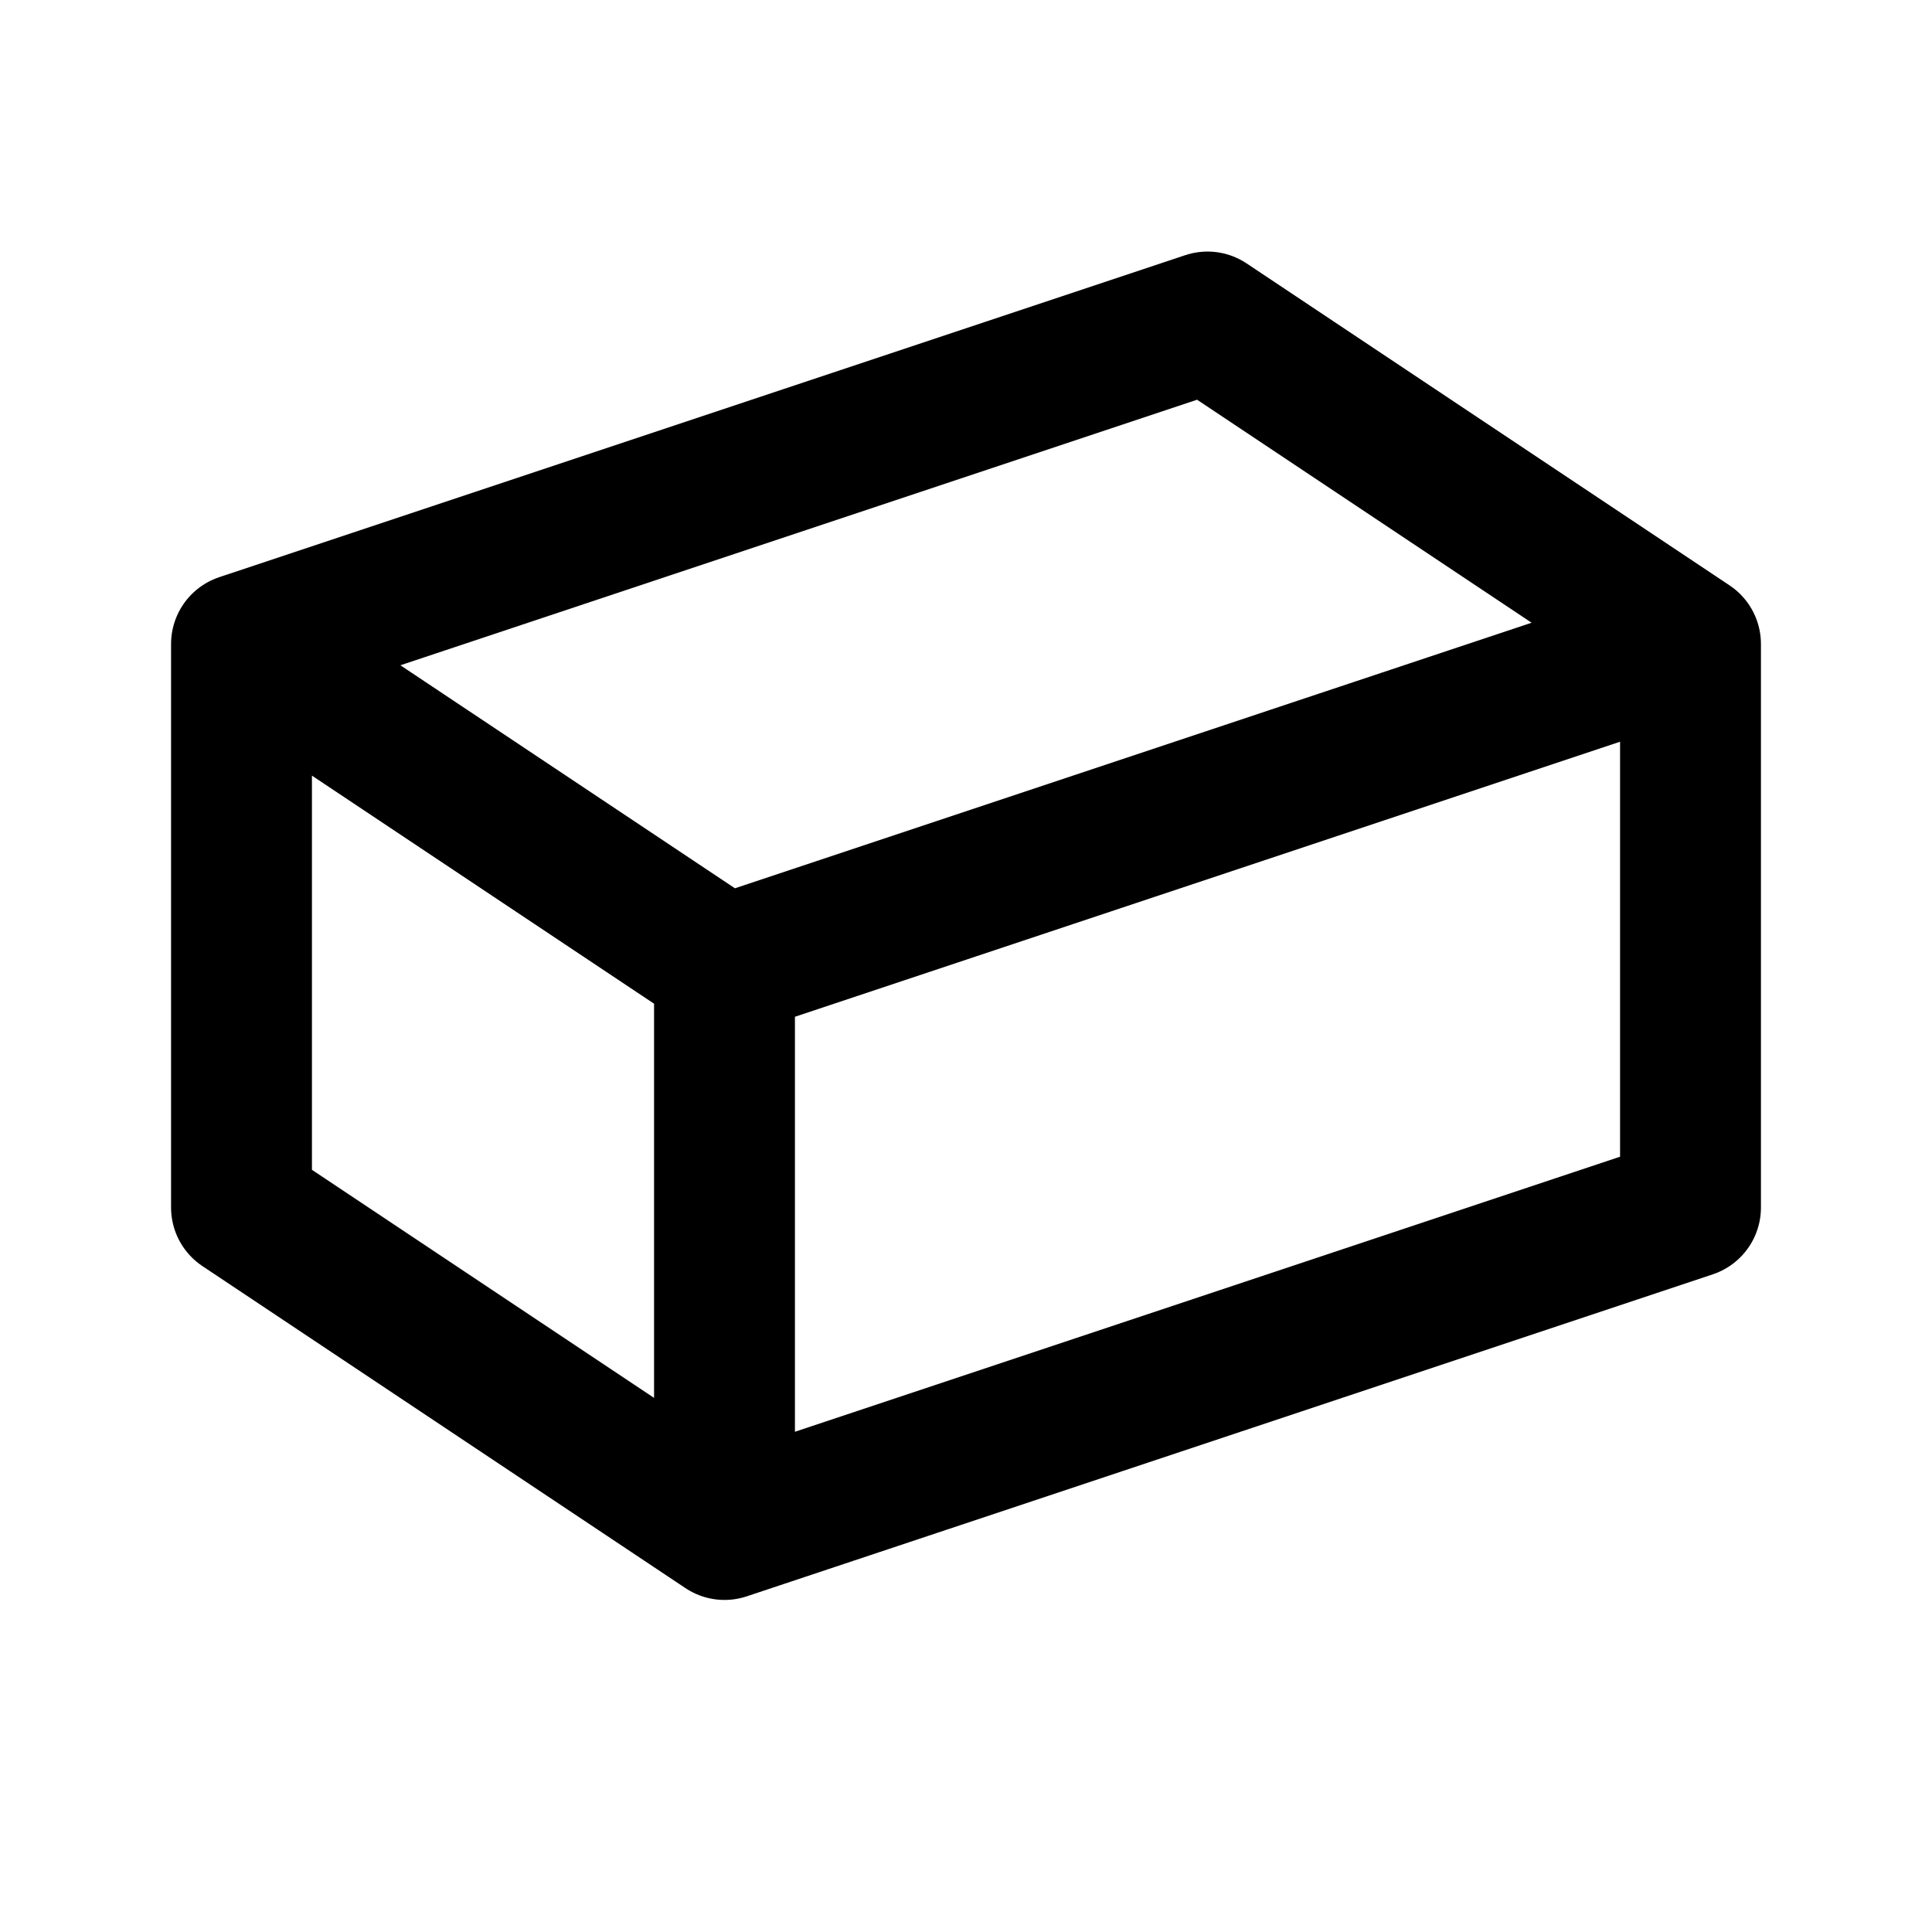
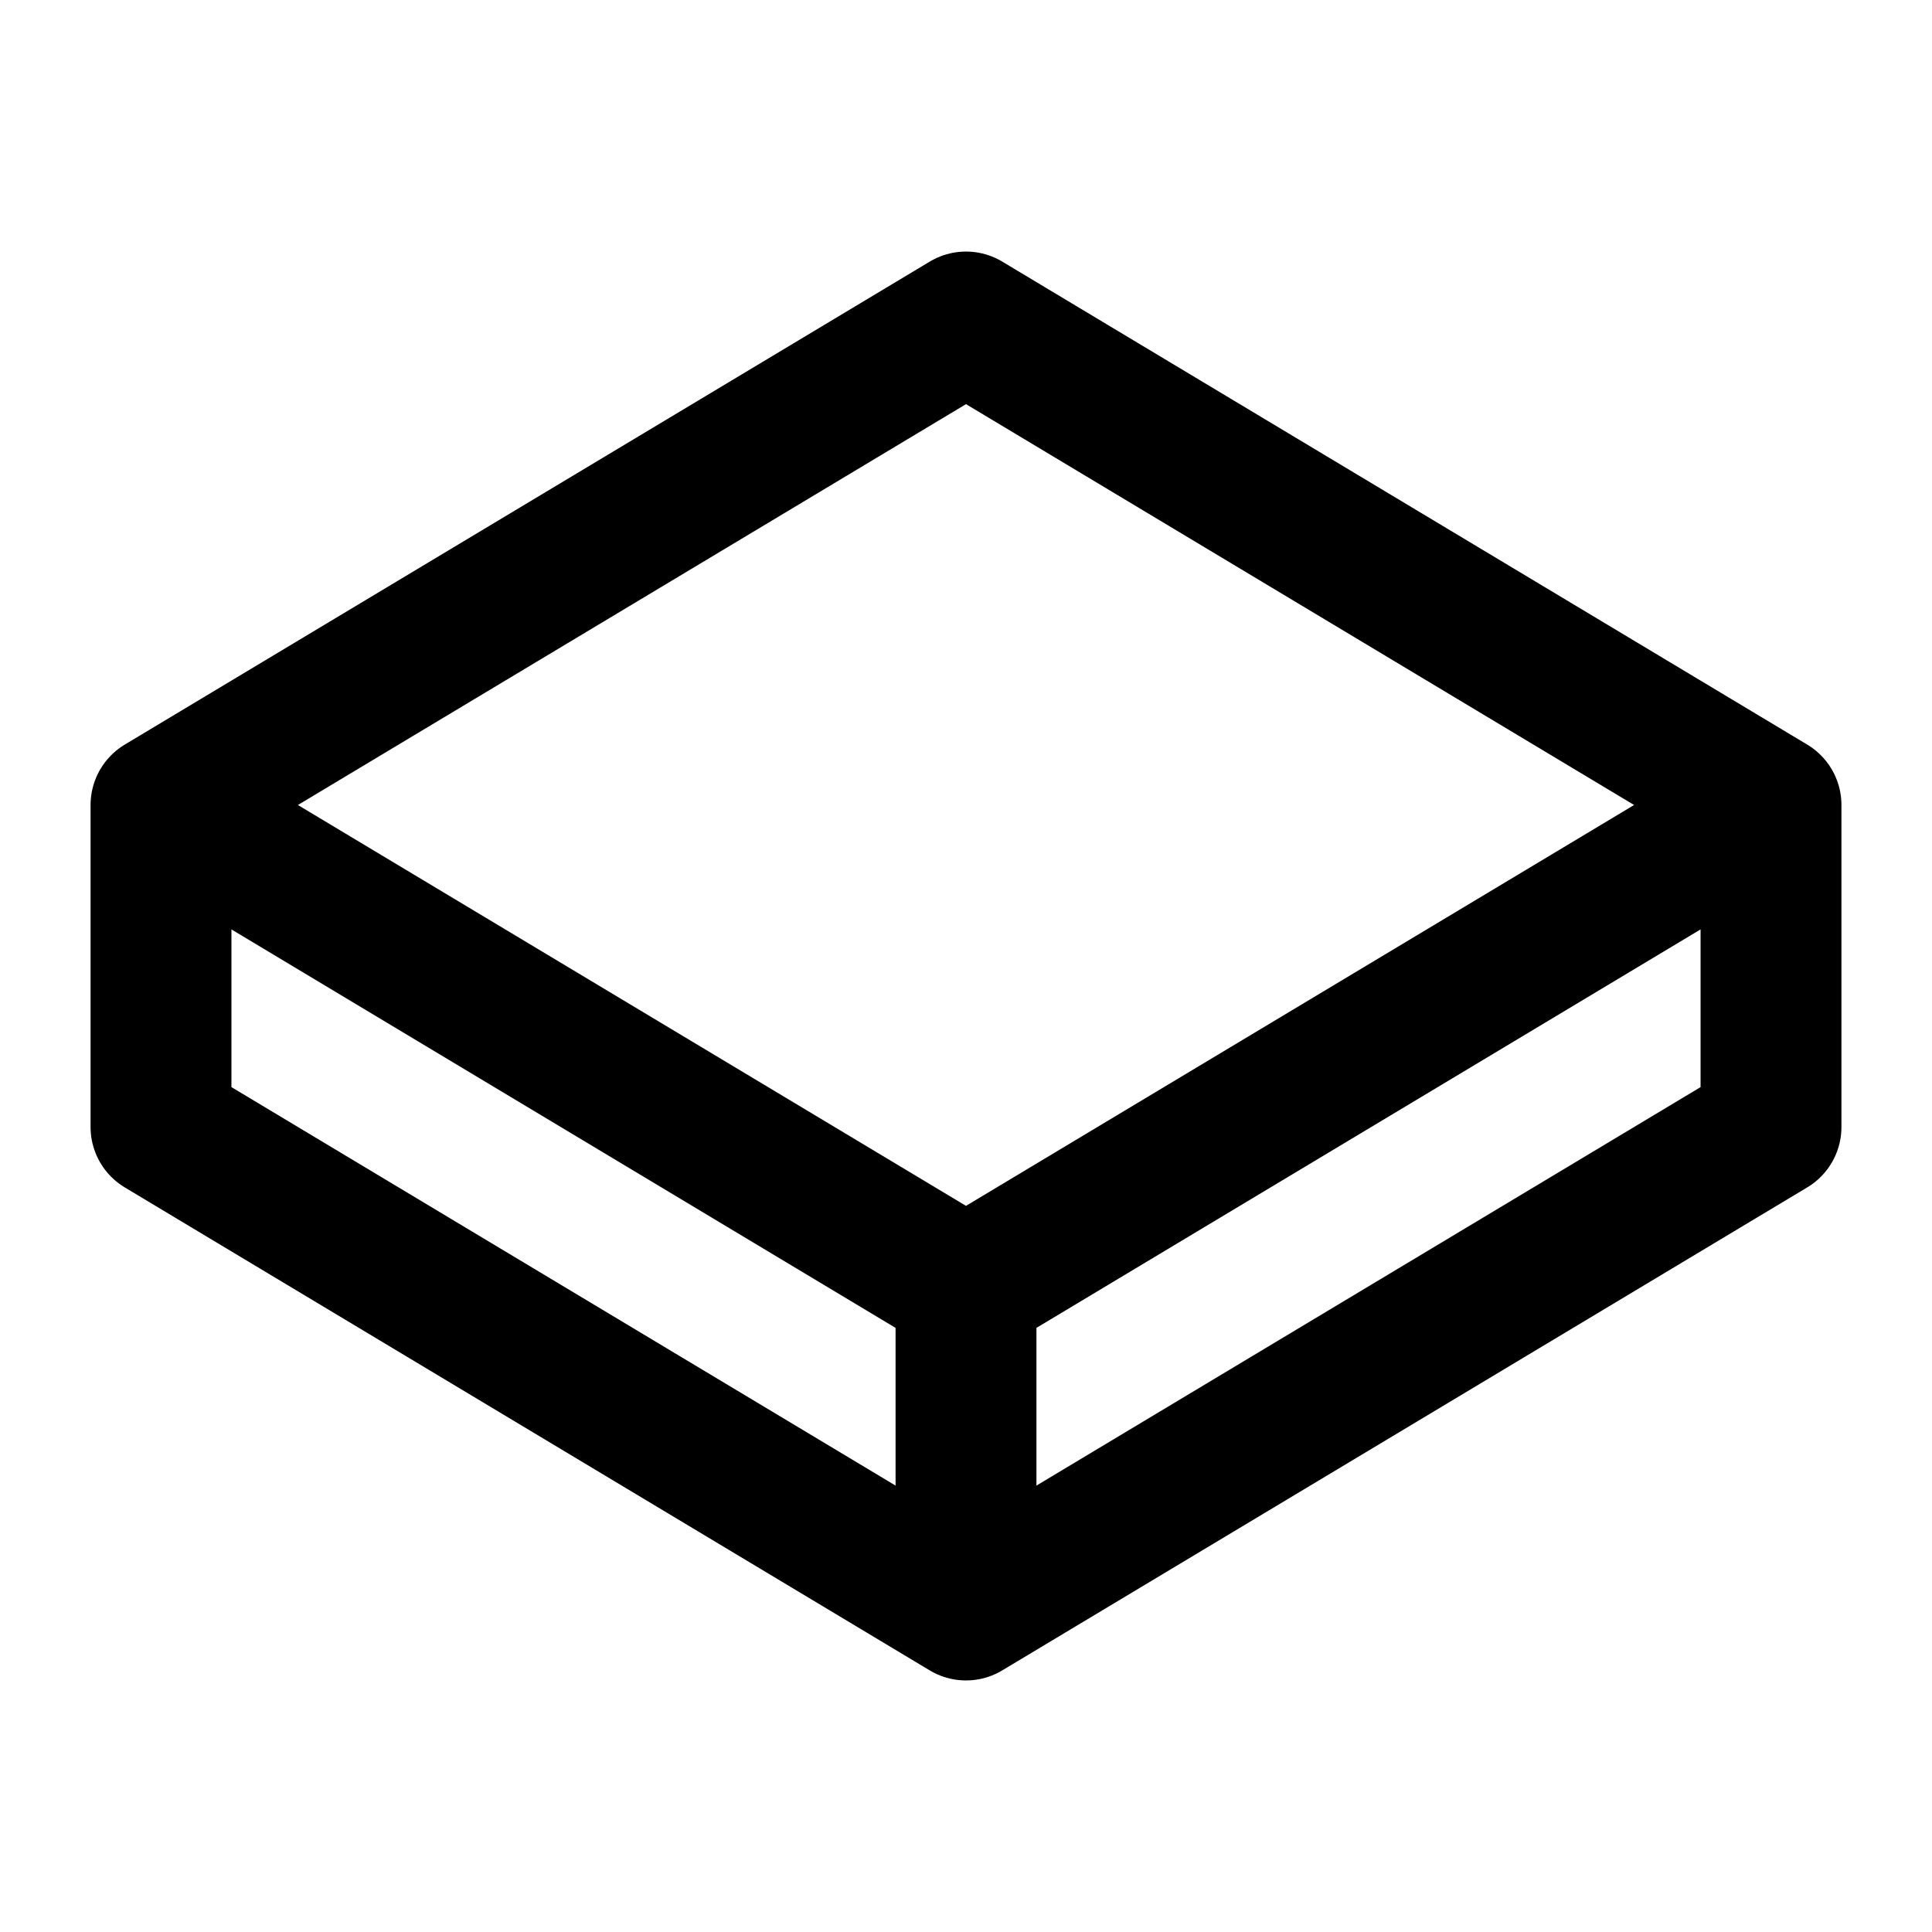
<svg xmlns="http://www.w3.org/2000/svg" viewBox="0 0 24 24" width="24" height="24" fill="none" stroke="currentColor" stroke-width="1.75" stroke-linecap="round" stroke-linejoin="round">
-   <path d="m3 8 12-4 6 4-12 4Z M3 8v7l6 4 12-4V8 M9 12v7" />
+   <path d="m2 10 10-6 10 6-10 6Z M2 10v4l10 6 10-6v-4 M12 16v4" />
</svg>
